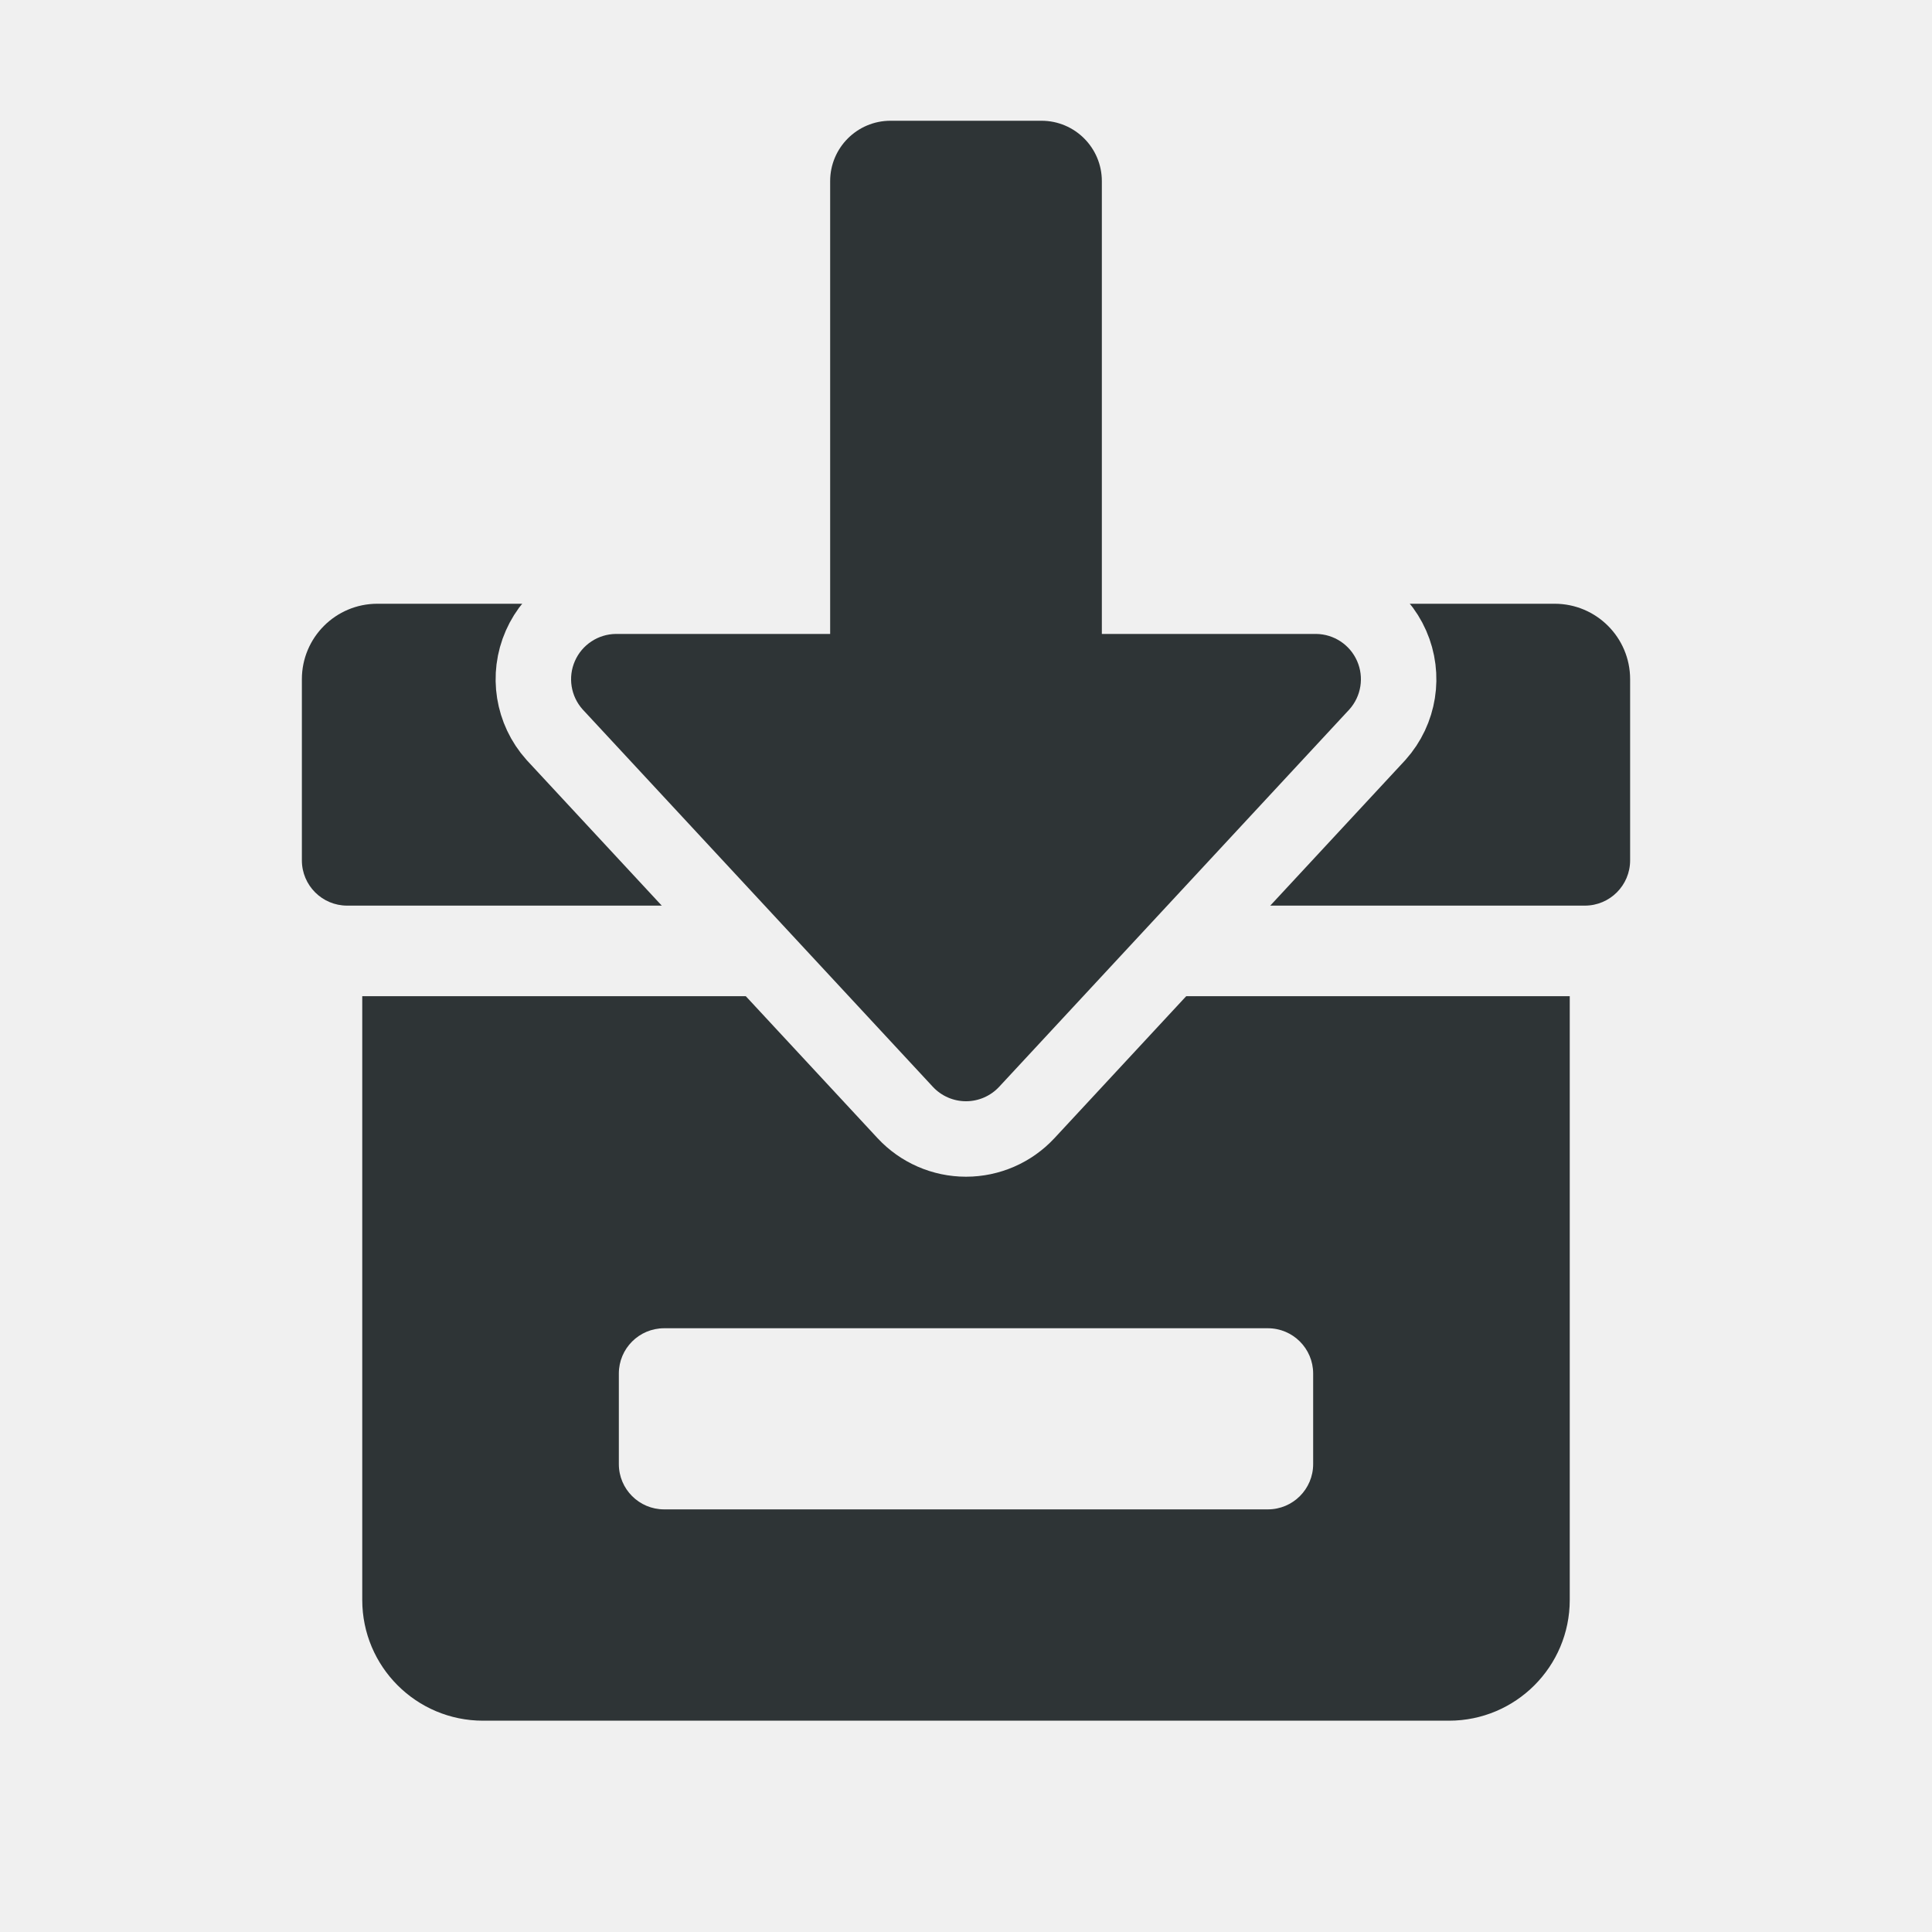
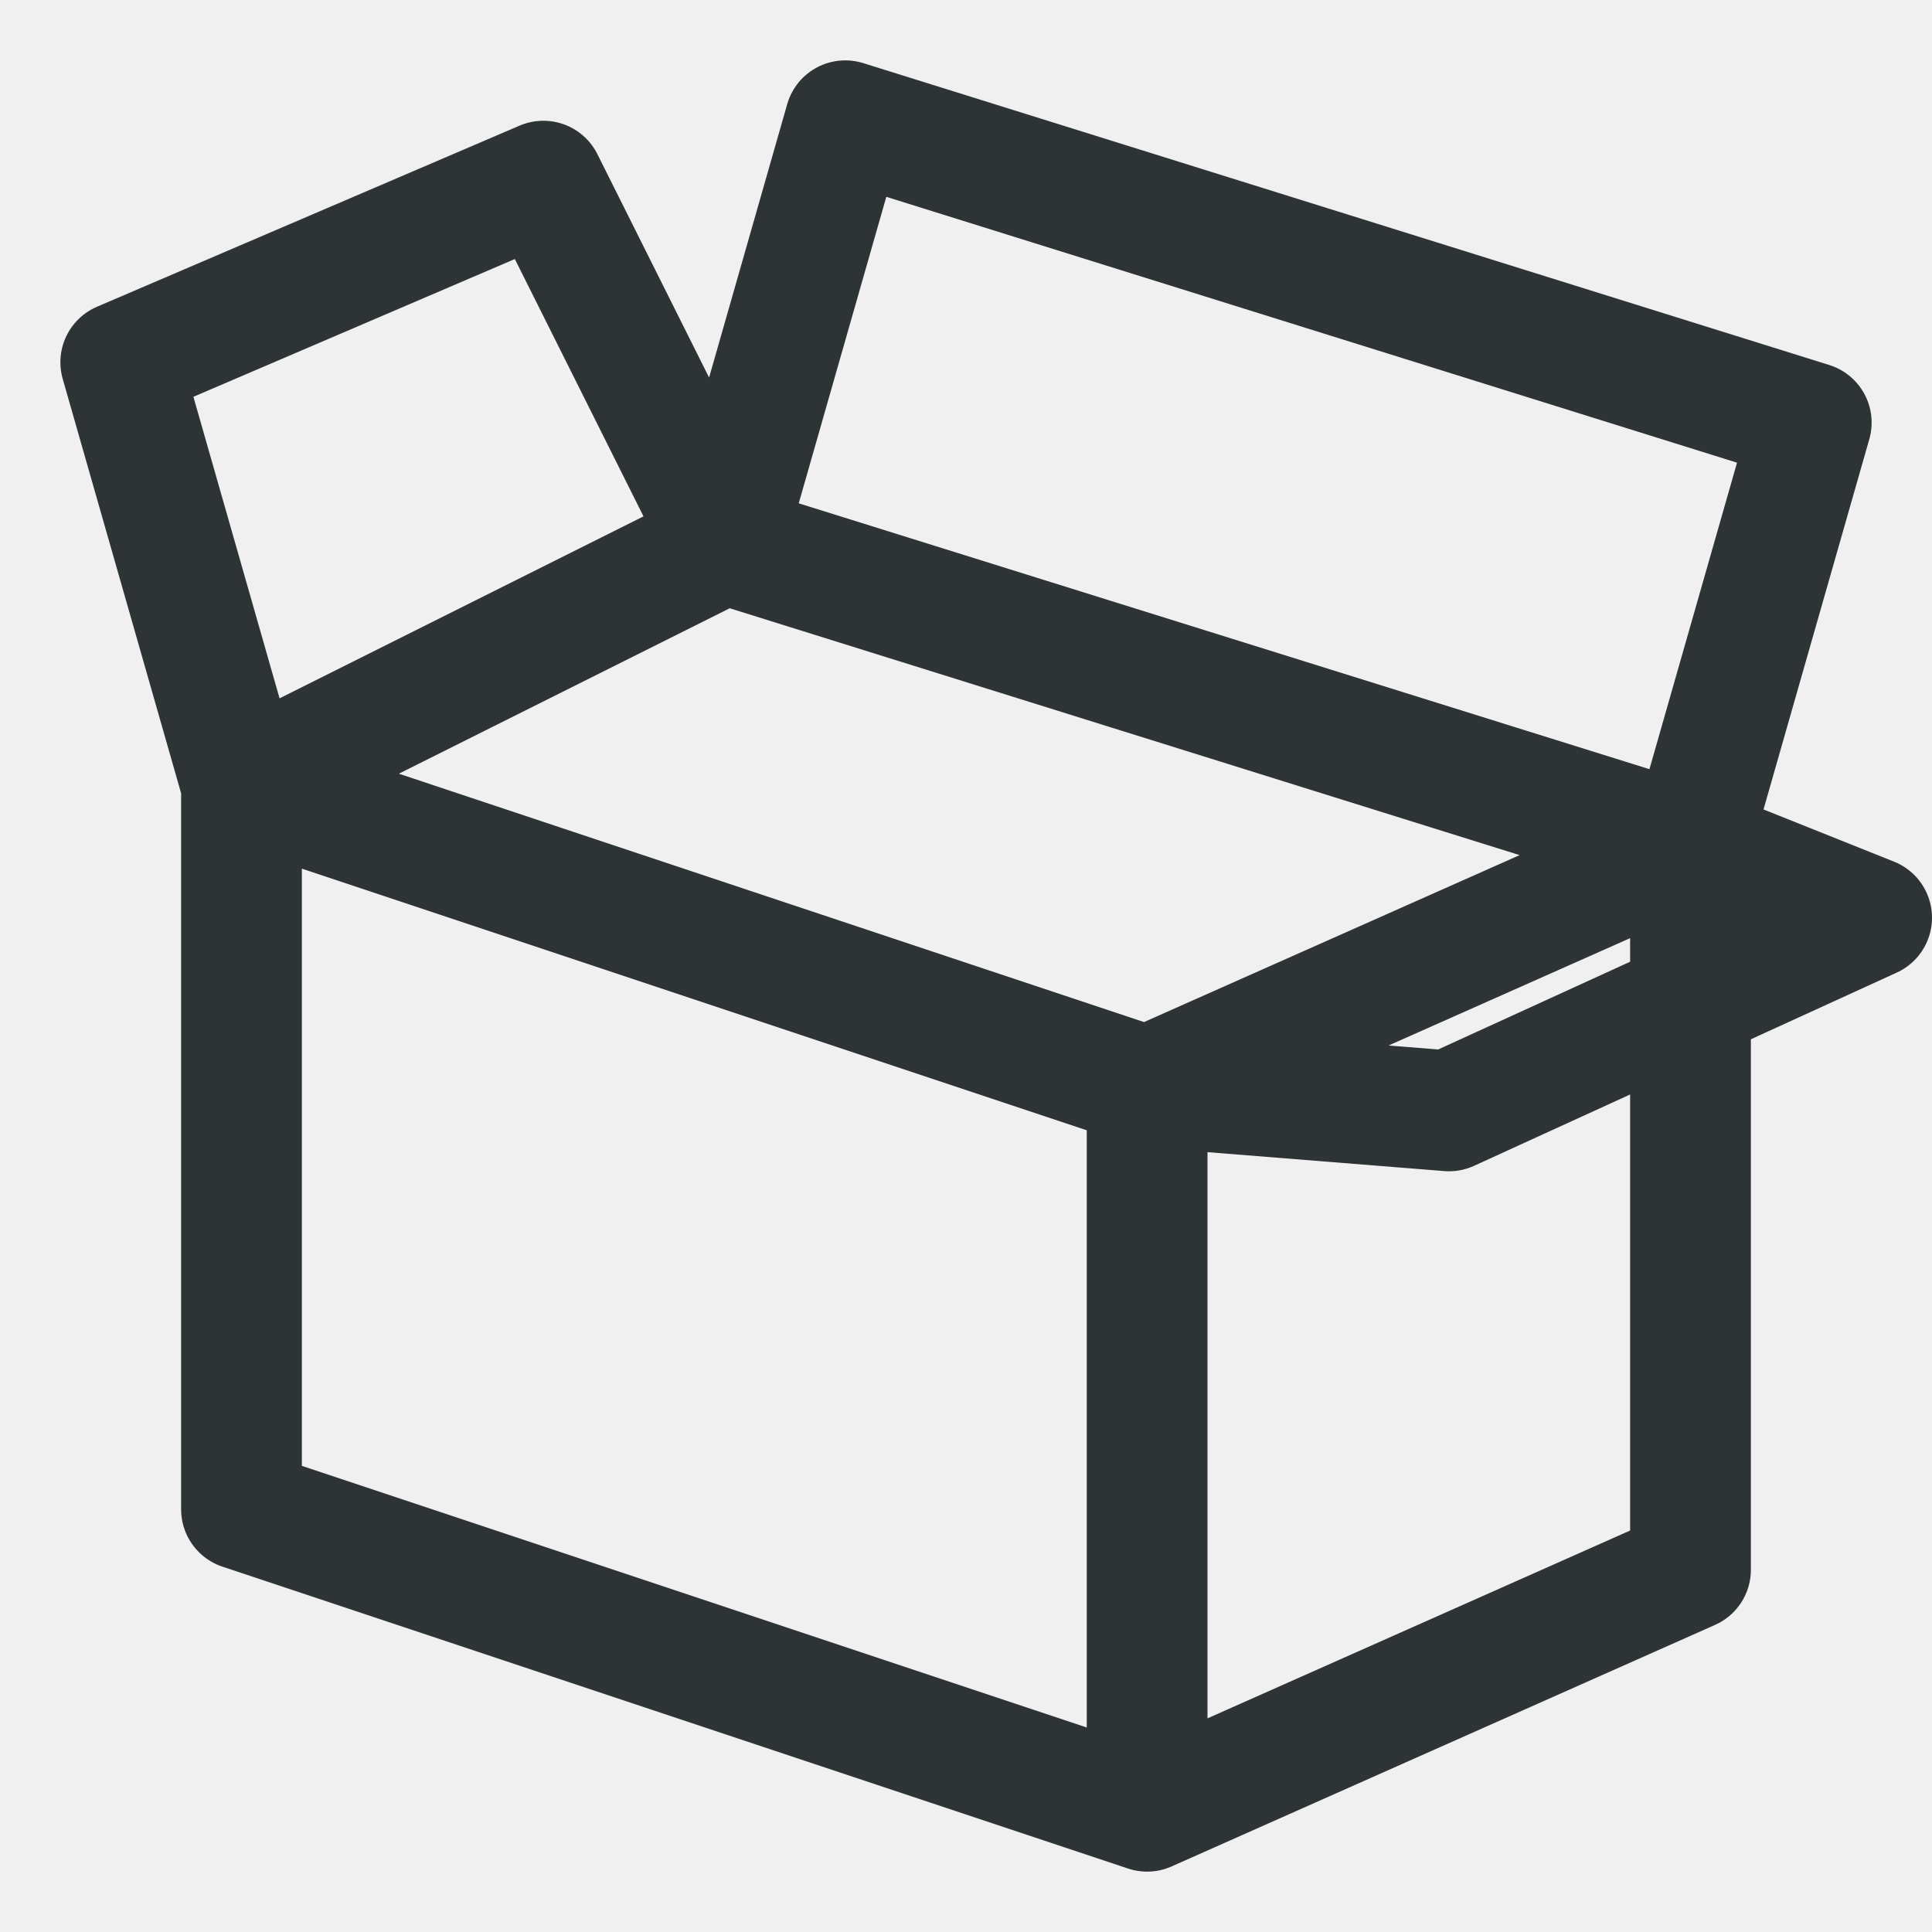
- <svg xmlns="http://www.w3.org/2000/svg" width="64" height="64" viewBox="0 0 64 64">
-   <defs>
-     <mask id="arrow-cut" maskUnits="userSpaceOnUse" x="0" y="0" width="64" height="64">
-       <rect width="64" height="64" fill="#ffffff" />
-       <path d="M29.5 4H34.5A2 2 0 0 1 36.5 6V21H43.6A1.5 1.5 0 0 1 44.7 23.5L33.1 36A1.5 1.5 0 0 1 30.9 36L19.3 23.5A1.5 1.5 0 0 1 20.4 21H27.5V6A2 2 0 0 1 29.5 4Z" fill="#000000" stroke="#000000" stroke-width="5" stroke-linejoin="round" />
-     </mask>
-   </defs>
-   <g mask="url(#arrow-cut)">
-     <path d="M10 22.5A2.5 2.5 0 0 1 12.5 20H51.5A2.5 2.5 0 0 1 54 22.5V28.5A1.5 1.5 0 0 1 52.5 30H11.5A1.5 1.5 0 0 1 10 28.5Z M12 33H52V53A4 4 0 0 1 48 57H16A4 4 0 0 1 12 53Z M22 44H42A1.5 1.5 0 0 1 43.5 45.5V48.5A1.5 1.5 0 0 1 42 50H22A1.5 1.5 0 0 1 20.5 48.5V45.5A1.5 1.5 0 0 1 22 44Z" fill="#2e3436" fill-rule="evenodd" />
-   </g>
-   <path d="M29.5 4H34.5A2 2 0 0 1 36.5 6V21H43.6A1.5 1.5 0 0 1 44.7 23.5L33.1 36A1.5 1.5 0 0 1 30.9 36L19.3 23.5A1.5 1.5 0 0 1 20.4 21H27.5V6A2 2 0 0 1 29.5 4Z" fill="#2e3436" />
+ <svg xmlns="http://www.w3.org/2000/svg" width="16" height="16" viewBox="0 0 16 16">
+   <path d="M2 6.5L9.5 9V15L2 12.5Z M9.5 9L14 7V13L9.5 15 M2 6.5L6 4.5L14 7 M2 6.5L1 3L4.5 1.5L6 4.5 M6 4.5L7 1L15 3.5L14 7 M9.5 9L12 9.2L15.5 7.6L14 7" fill="none" stroke="#2e3436" stroke-width="1" stroke-linejoin="round" stroke-linecap="round" />
</svg>
